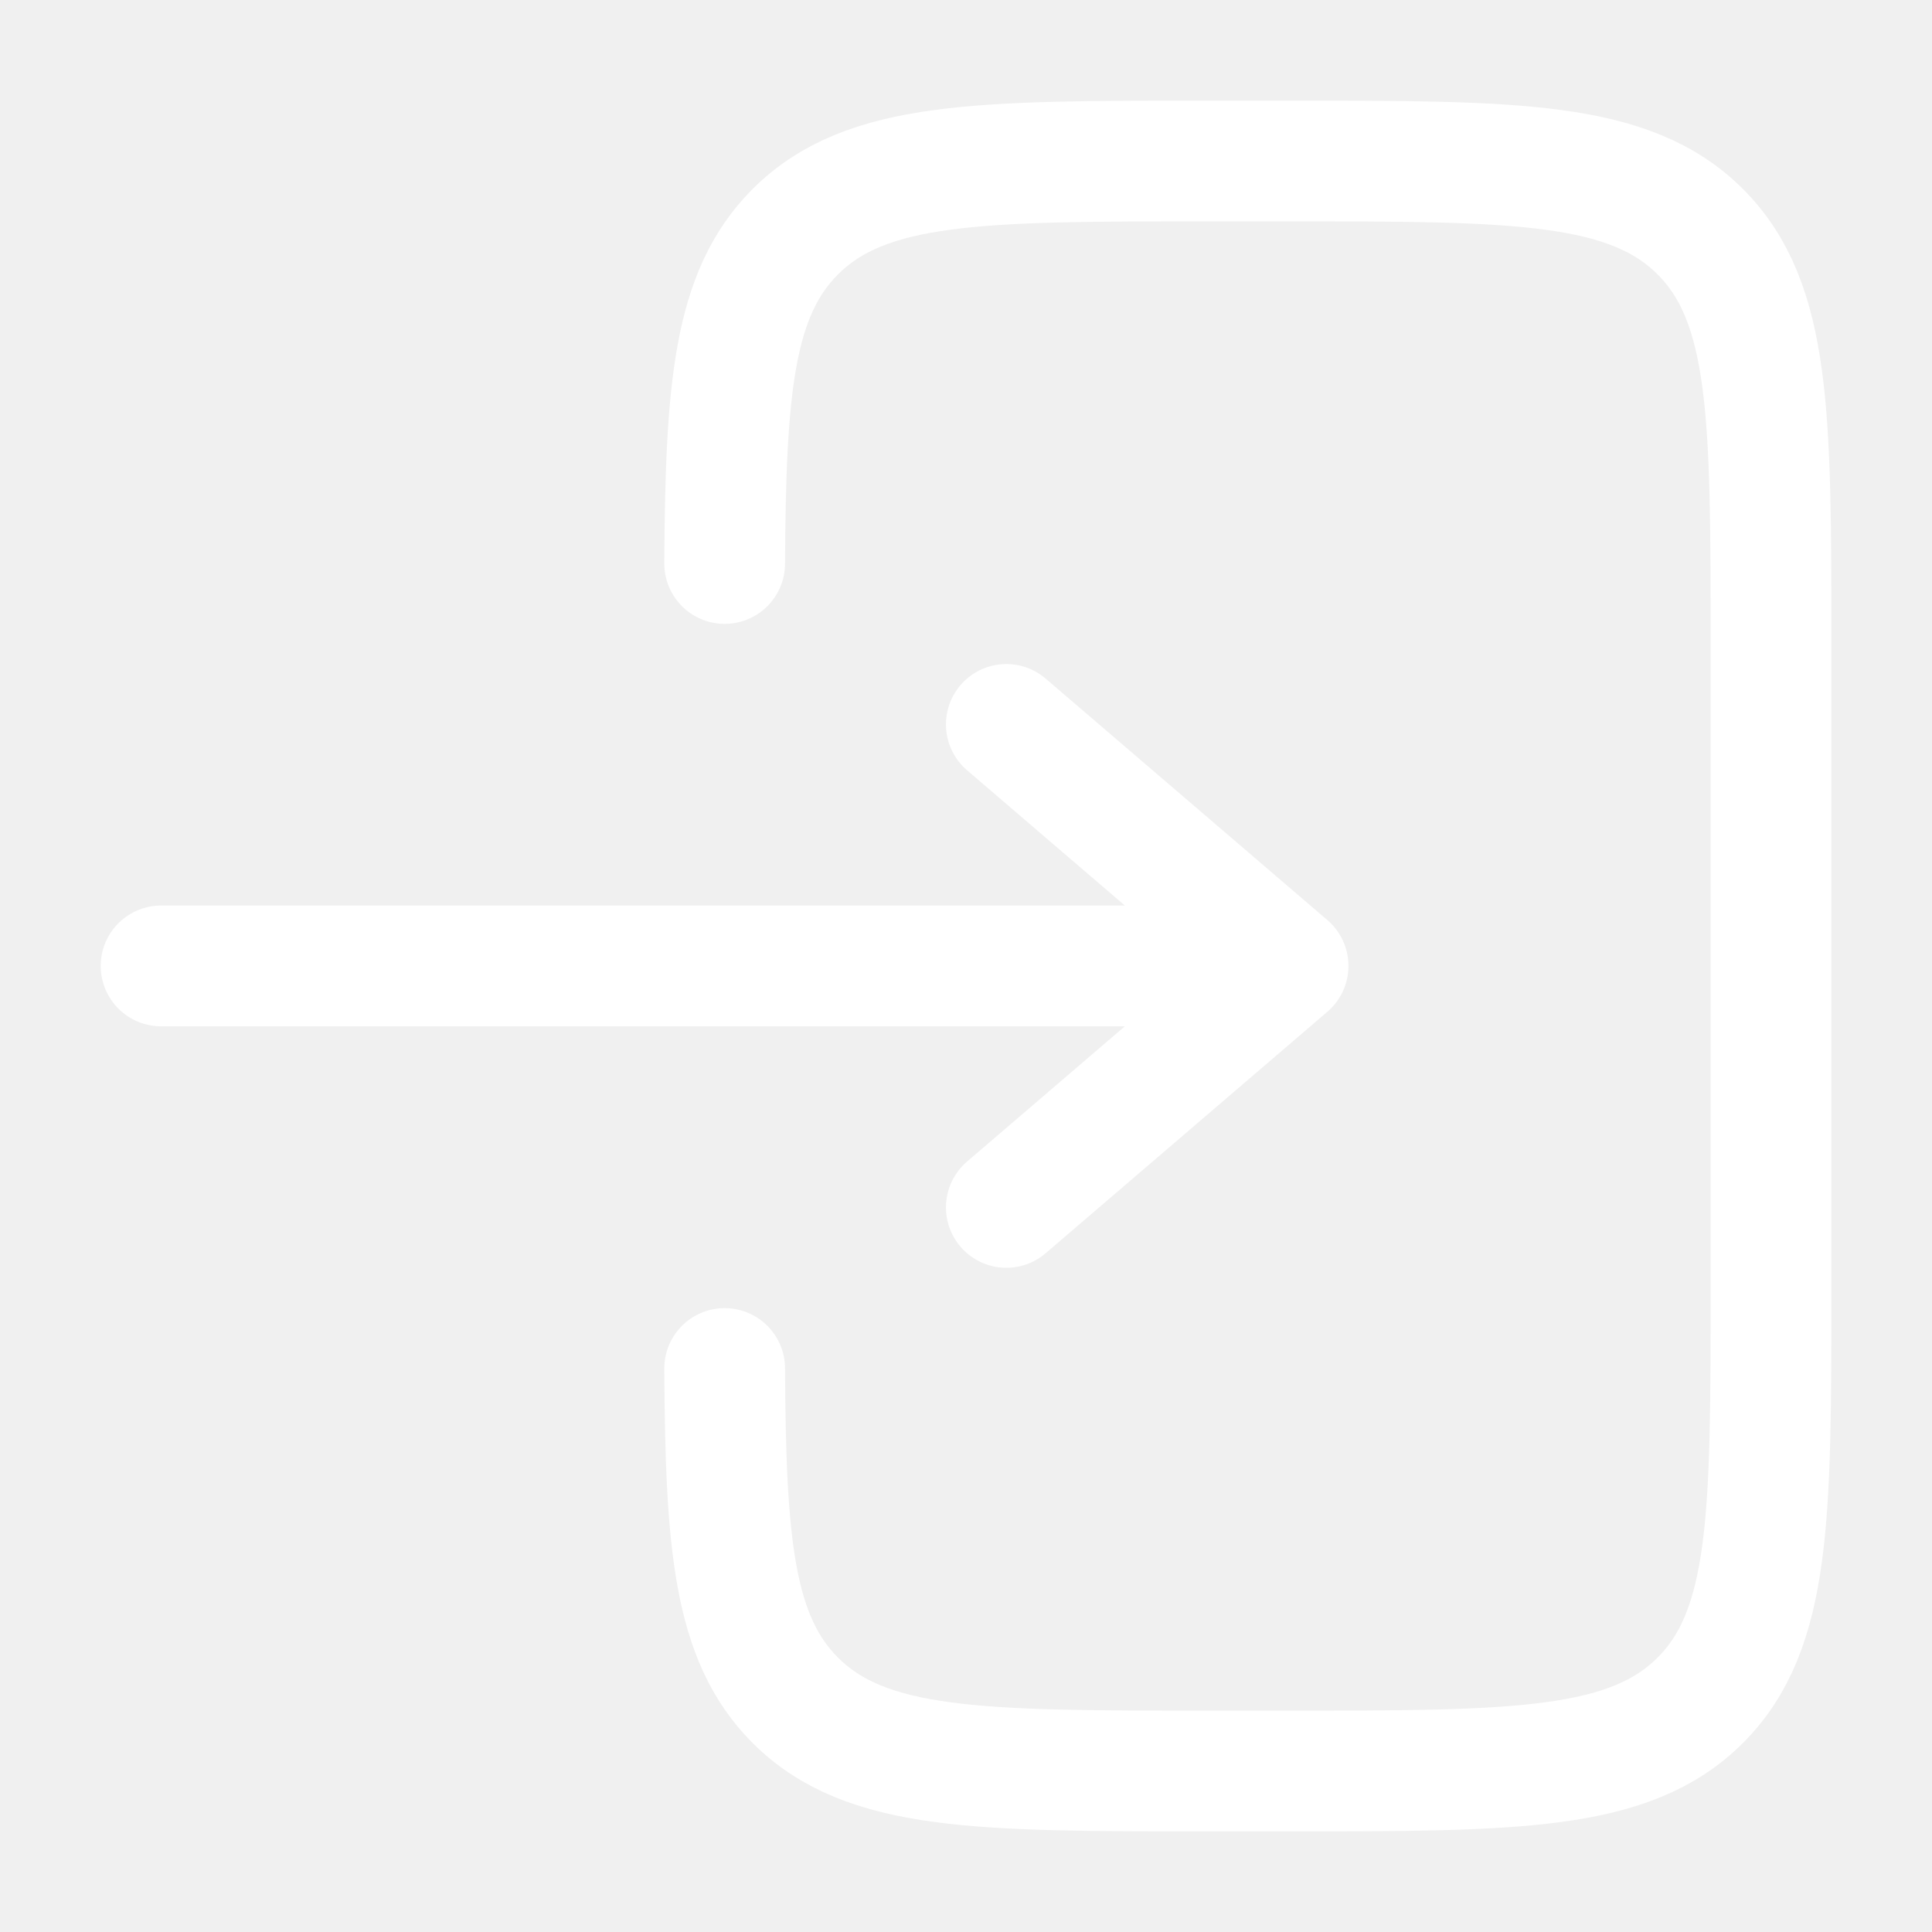
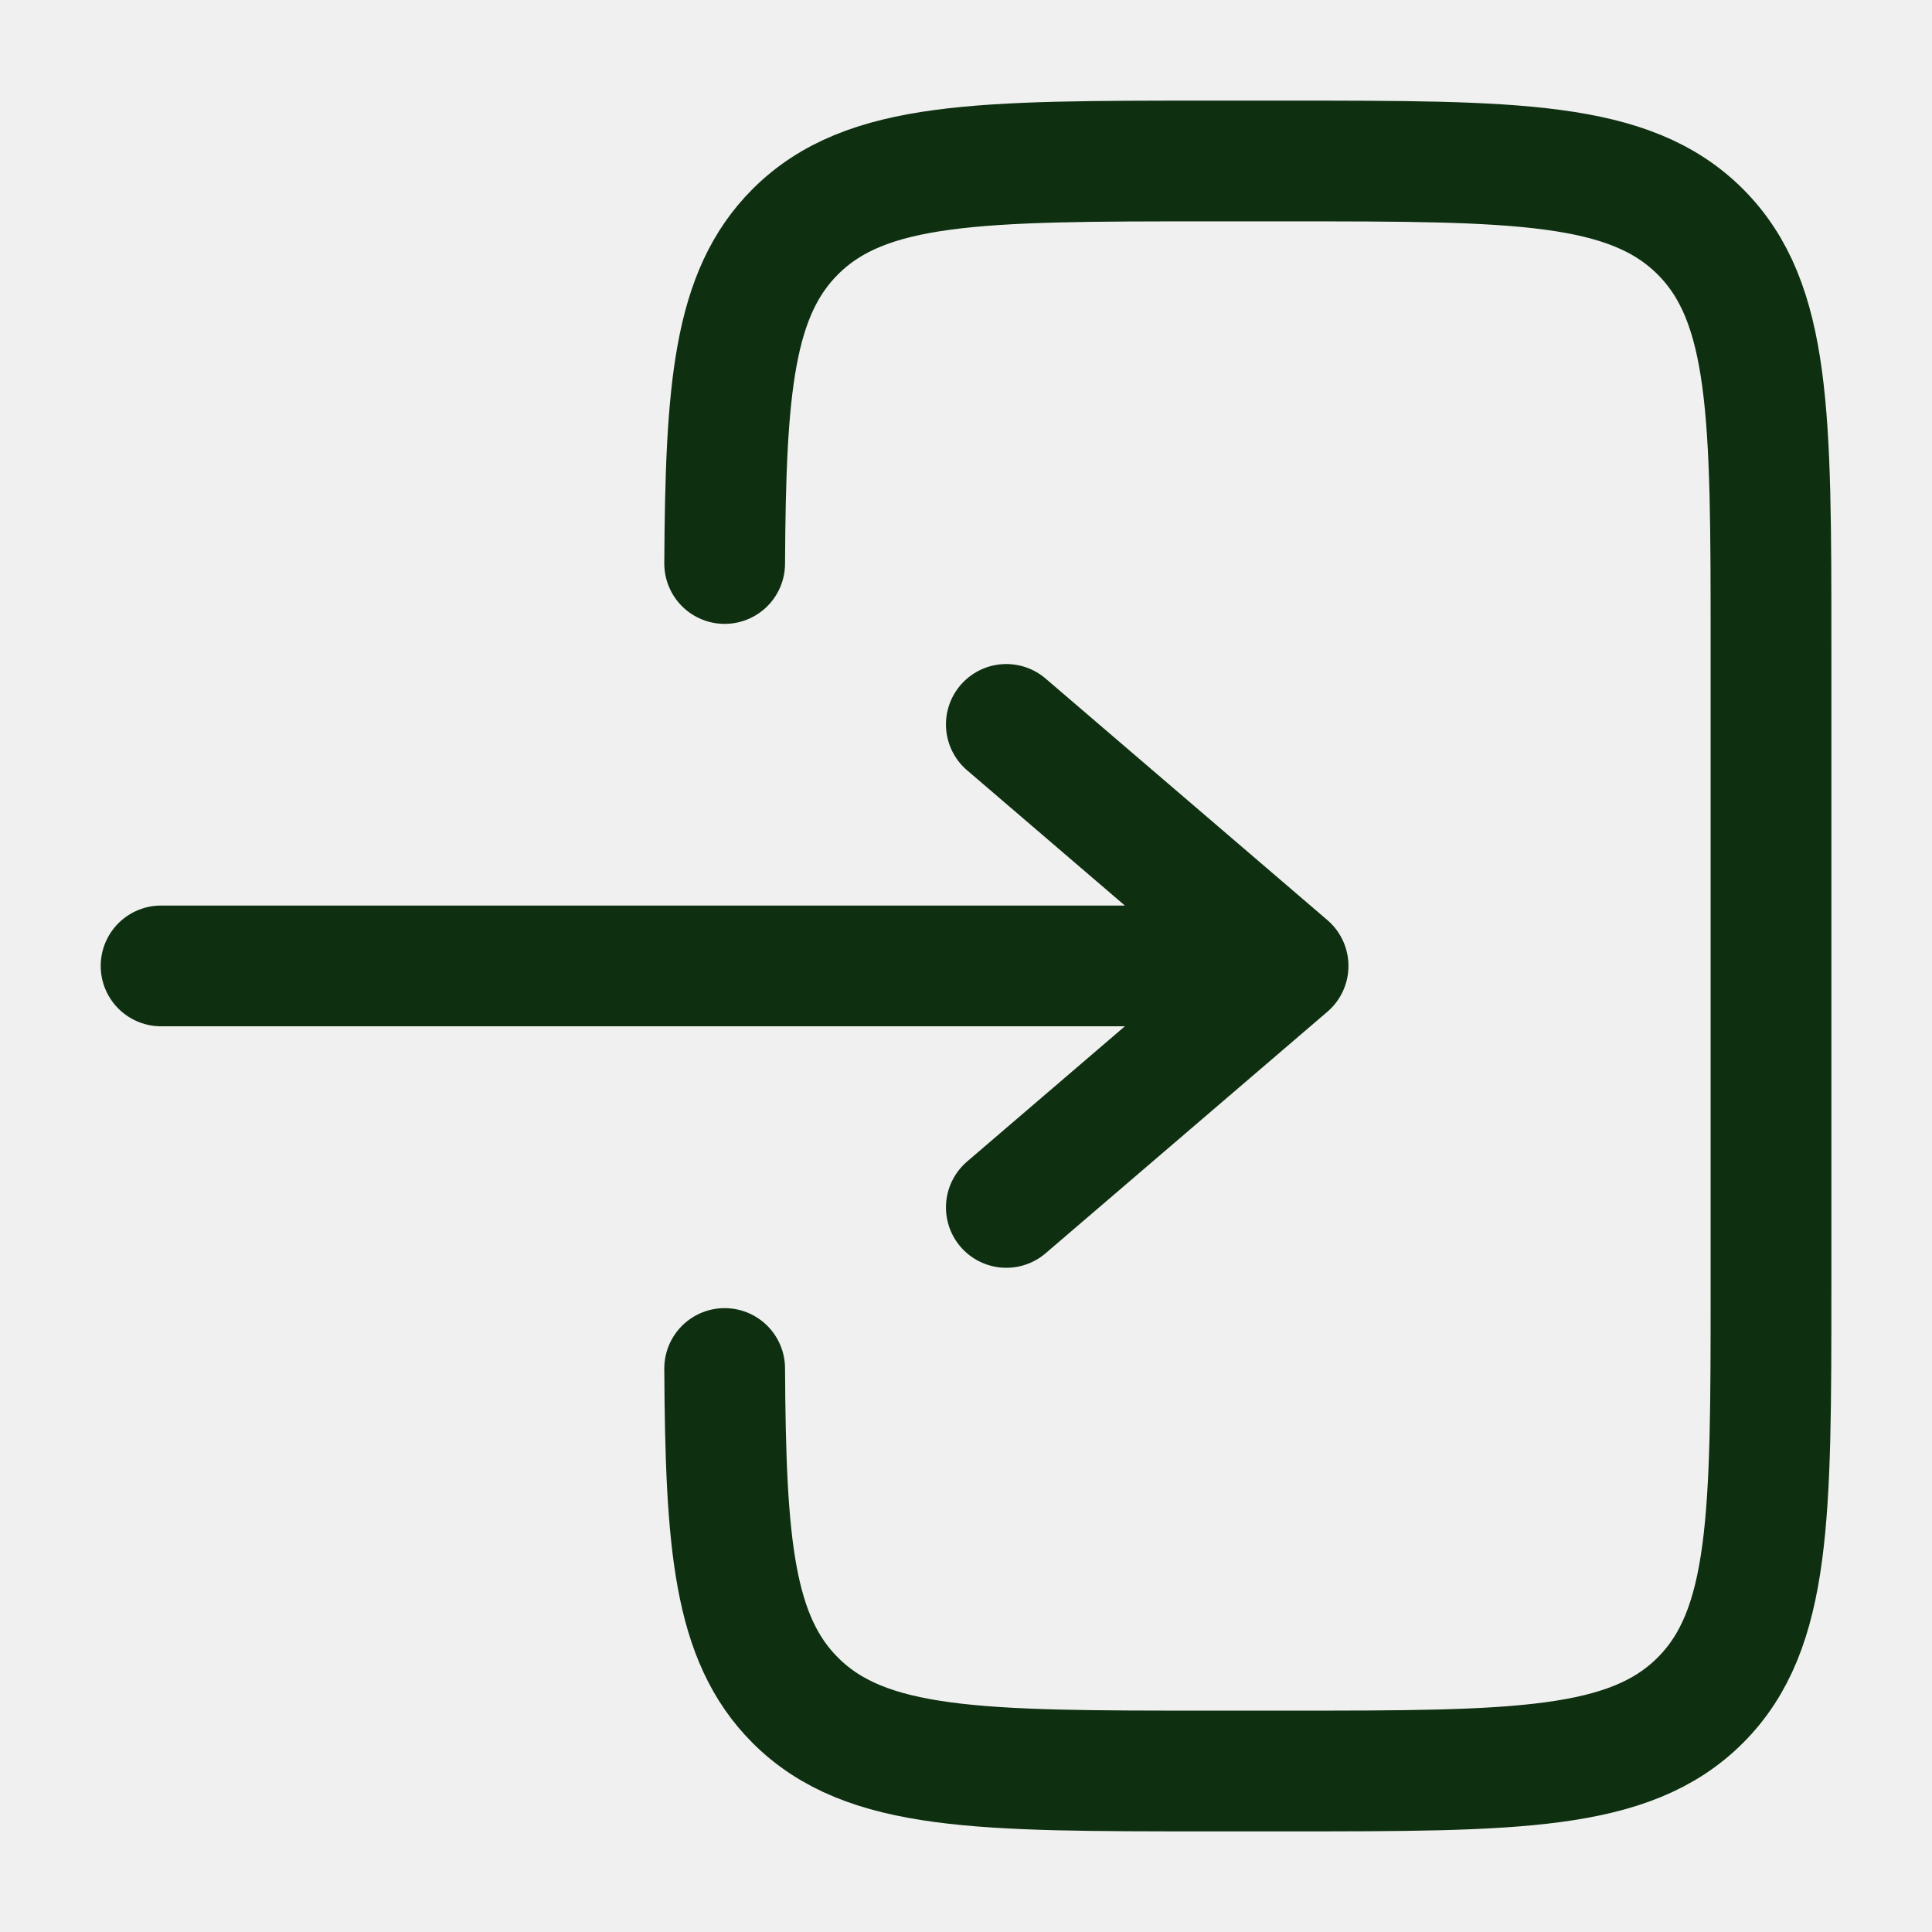
<svg xmlns="http://www.w3.org/2000/svg" width="800px" height="800px" viewBox="0 0 24 24" fill="none">
+   <defs />
  <g id="SVGRepo_bgCarrier" stroke-width="0" />
  <g id="SVGRepo_tracerCarrier" stroke-linecap="round" stroke-linejoin="round" />
  <g id="SVGRepo_iconCarrier">
-     <path d="M2.001 11.999L16.001 11.999M16.001 11.999L12.501 8.999M16.001 11.999L12.501 14.999" stroke="#ffffff" stroke-width="1.5" stroke-linecap="round" stroke-linejoin="round" />
-     <path d="M9.002 7C9.014 4.825 9.111 3.647 9.879 2.879C10.758 2 12.172 2 15 2L16 2C18.829 2 20.243 2 21.122 2.879C22 3.757 22 5.172 22 8L22 16C22 18.828 22 20.243 21.122 21.121C20.243 22 18.829 22 16 22H15C12.172 22 10.758 22 9.879 21.121C9.111 20.353 9.014 19.175 9.002 17" stroke="#ffffff" stroke-width="1.5" stroke-linecap="round" />
+     <path d="M2.001 11.999L16.001 11.999M16.001 11.999L12.501 8.999M16.001 11.999L12.501 14.999" stroke-width="1.5" stroke-linecap="round" stroke-linejoin="round" style="stroke: rgb(14, 48, 16);" />
+     <path d="M9.002 7C9.014 4.825 9.111 3.647 9.879 2.879C10.758 2 12.172 2 15 2L16 2C18.829 2 20.243 2 21.122 2.879C22 3.757 22 5.172 22 8L22 16C22 18.828 22 20.243 21.122 21.121C20.243 22 18.829 22 16 22H15C12.172 22 10.758 22 9.879 21.121C9.111 20.353 9.014 19.175 9.002 17" stroke-width="1.5" stroke-linecap="round" style="stroke: rgb(14, 48, 16);" />
  </g>
</svg>
